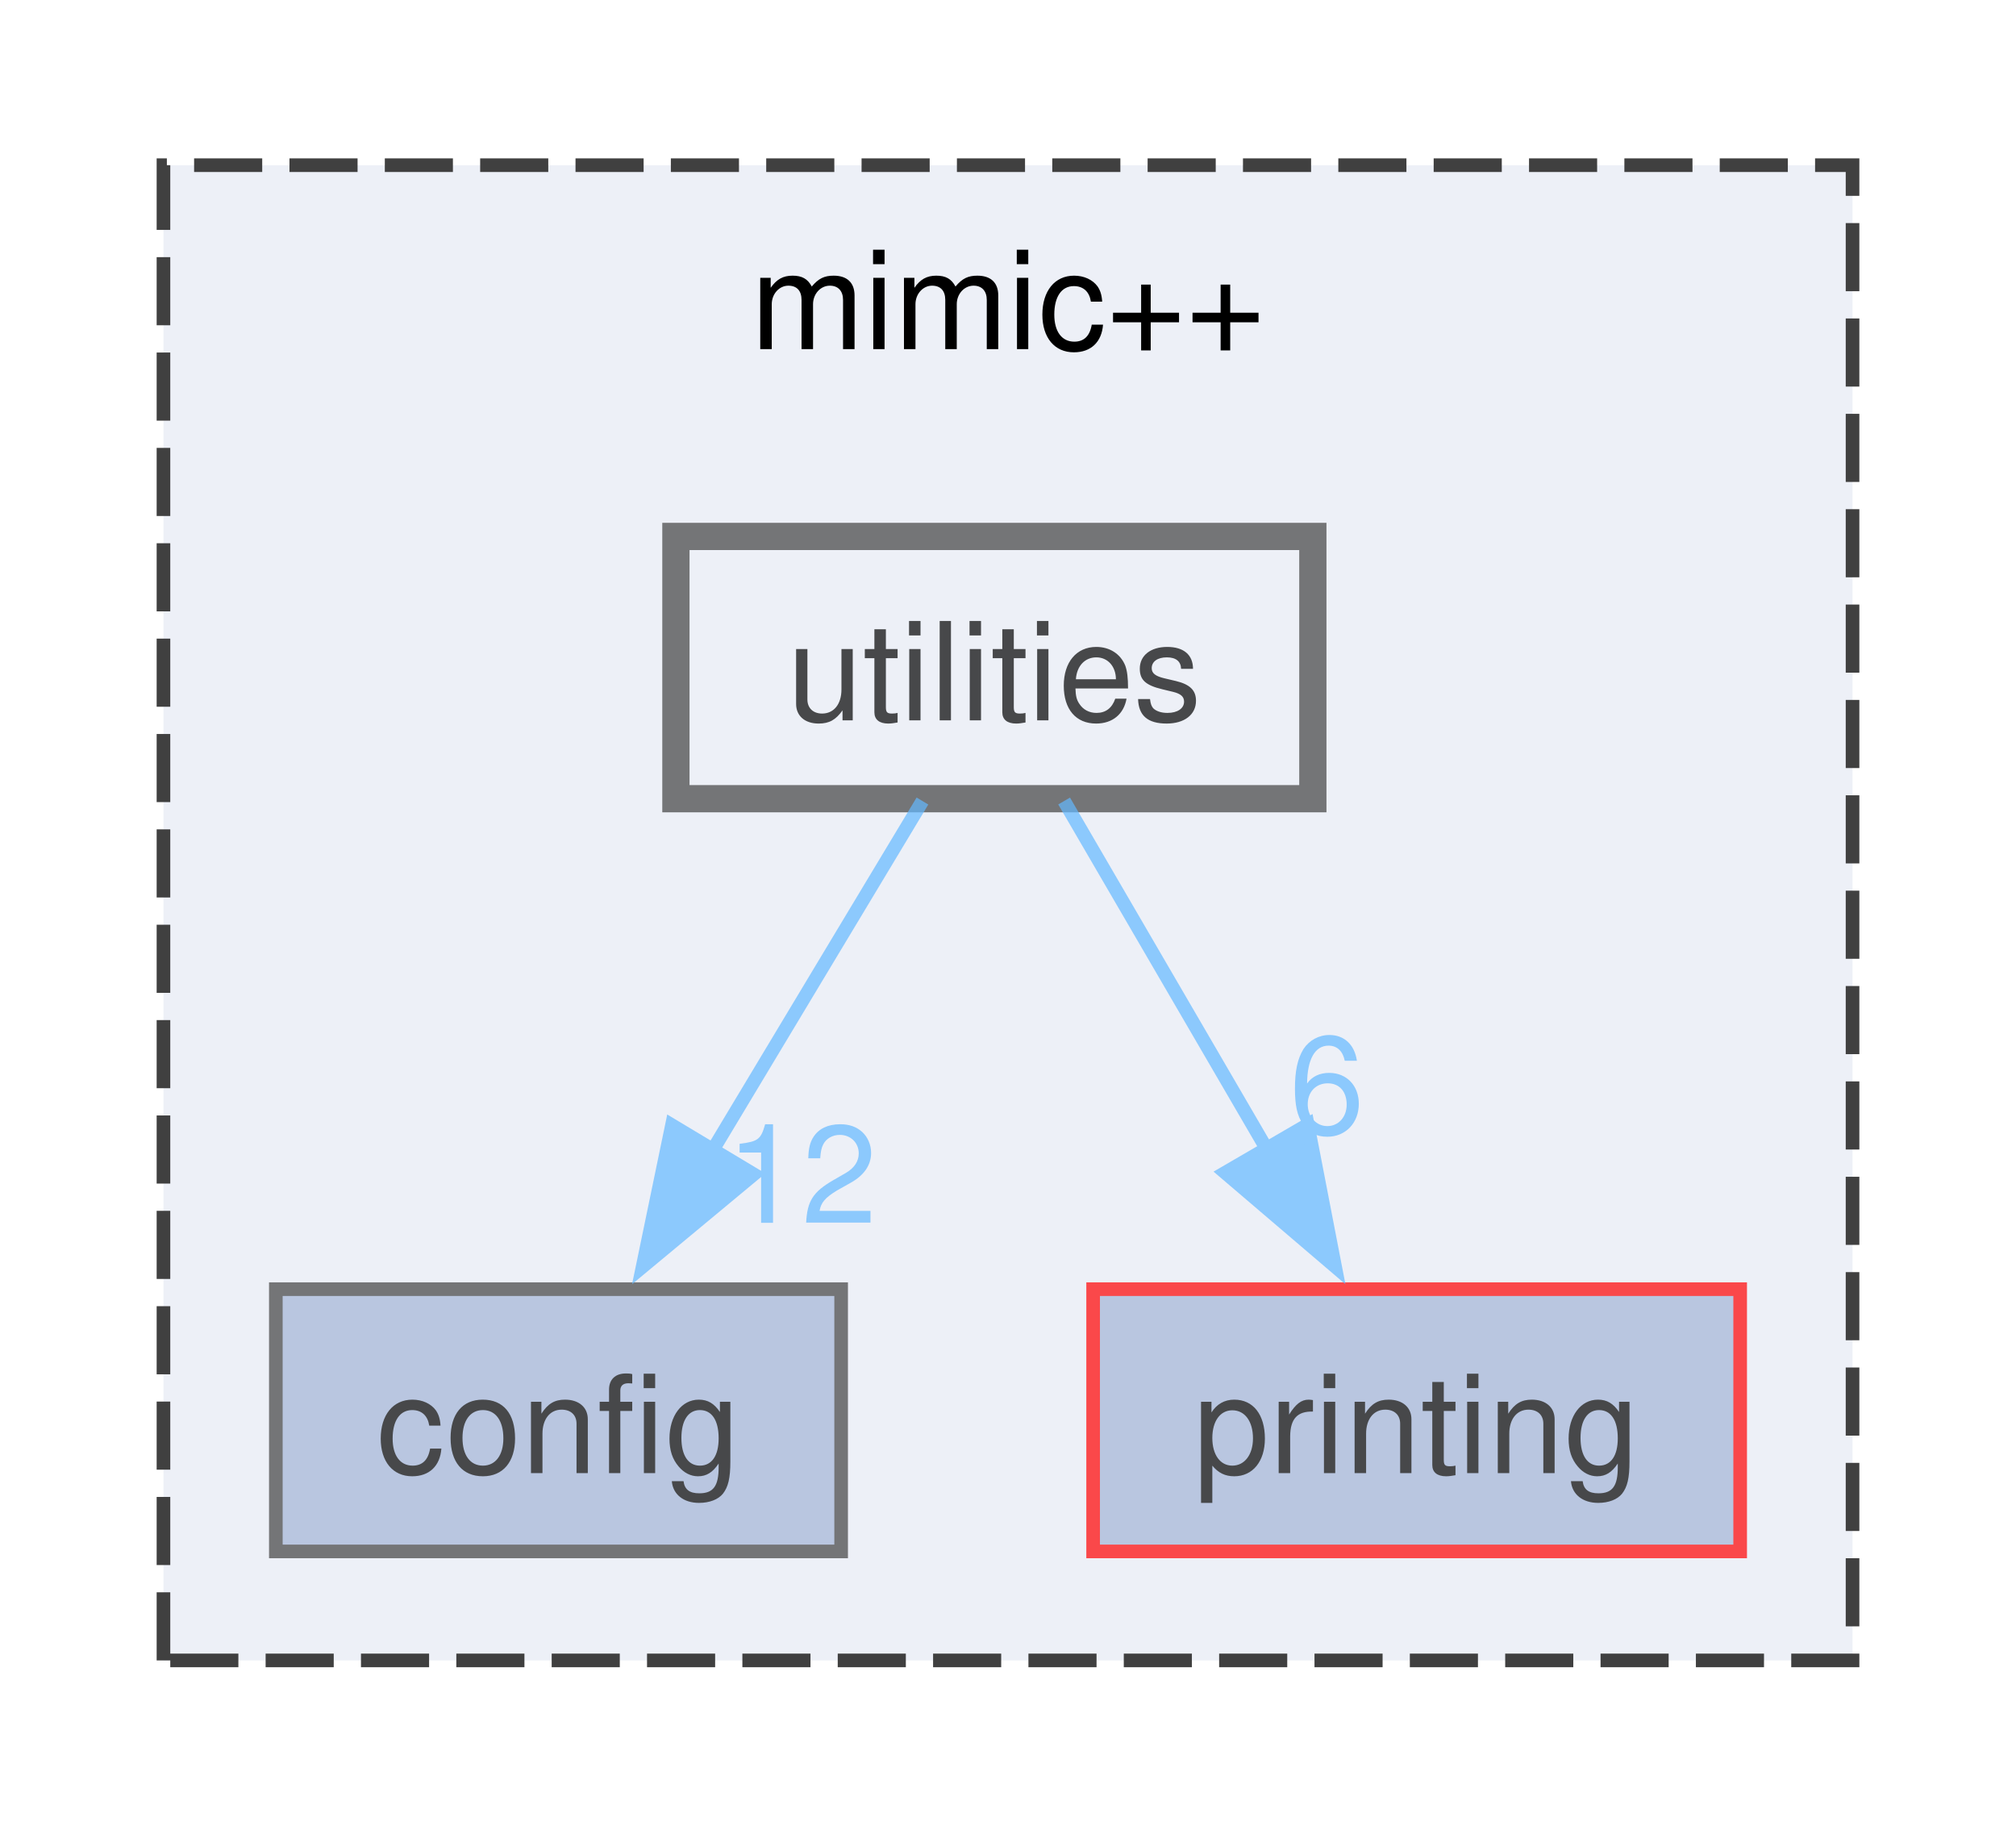
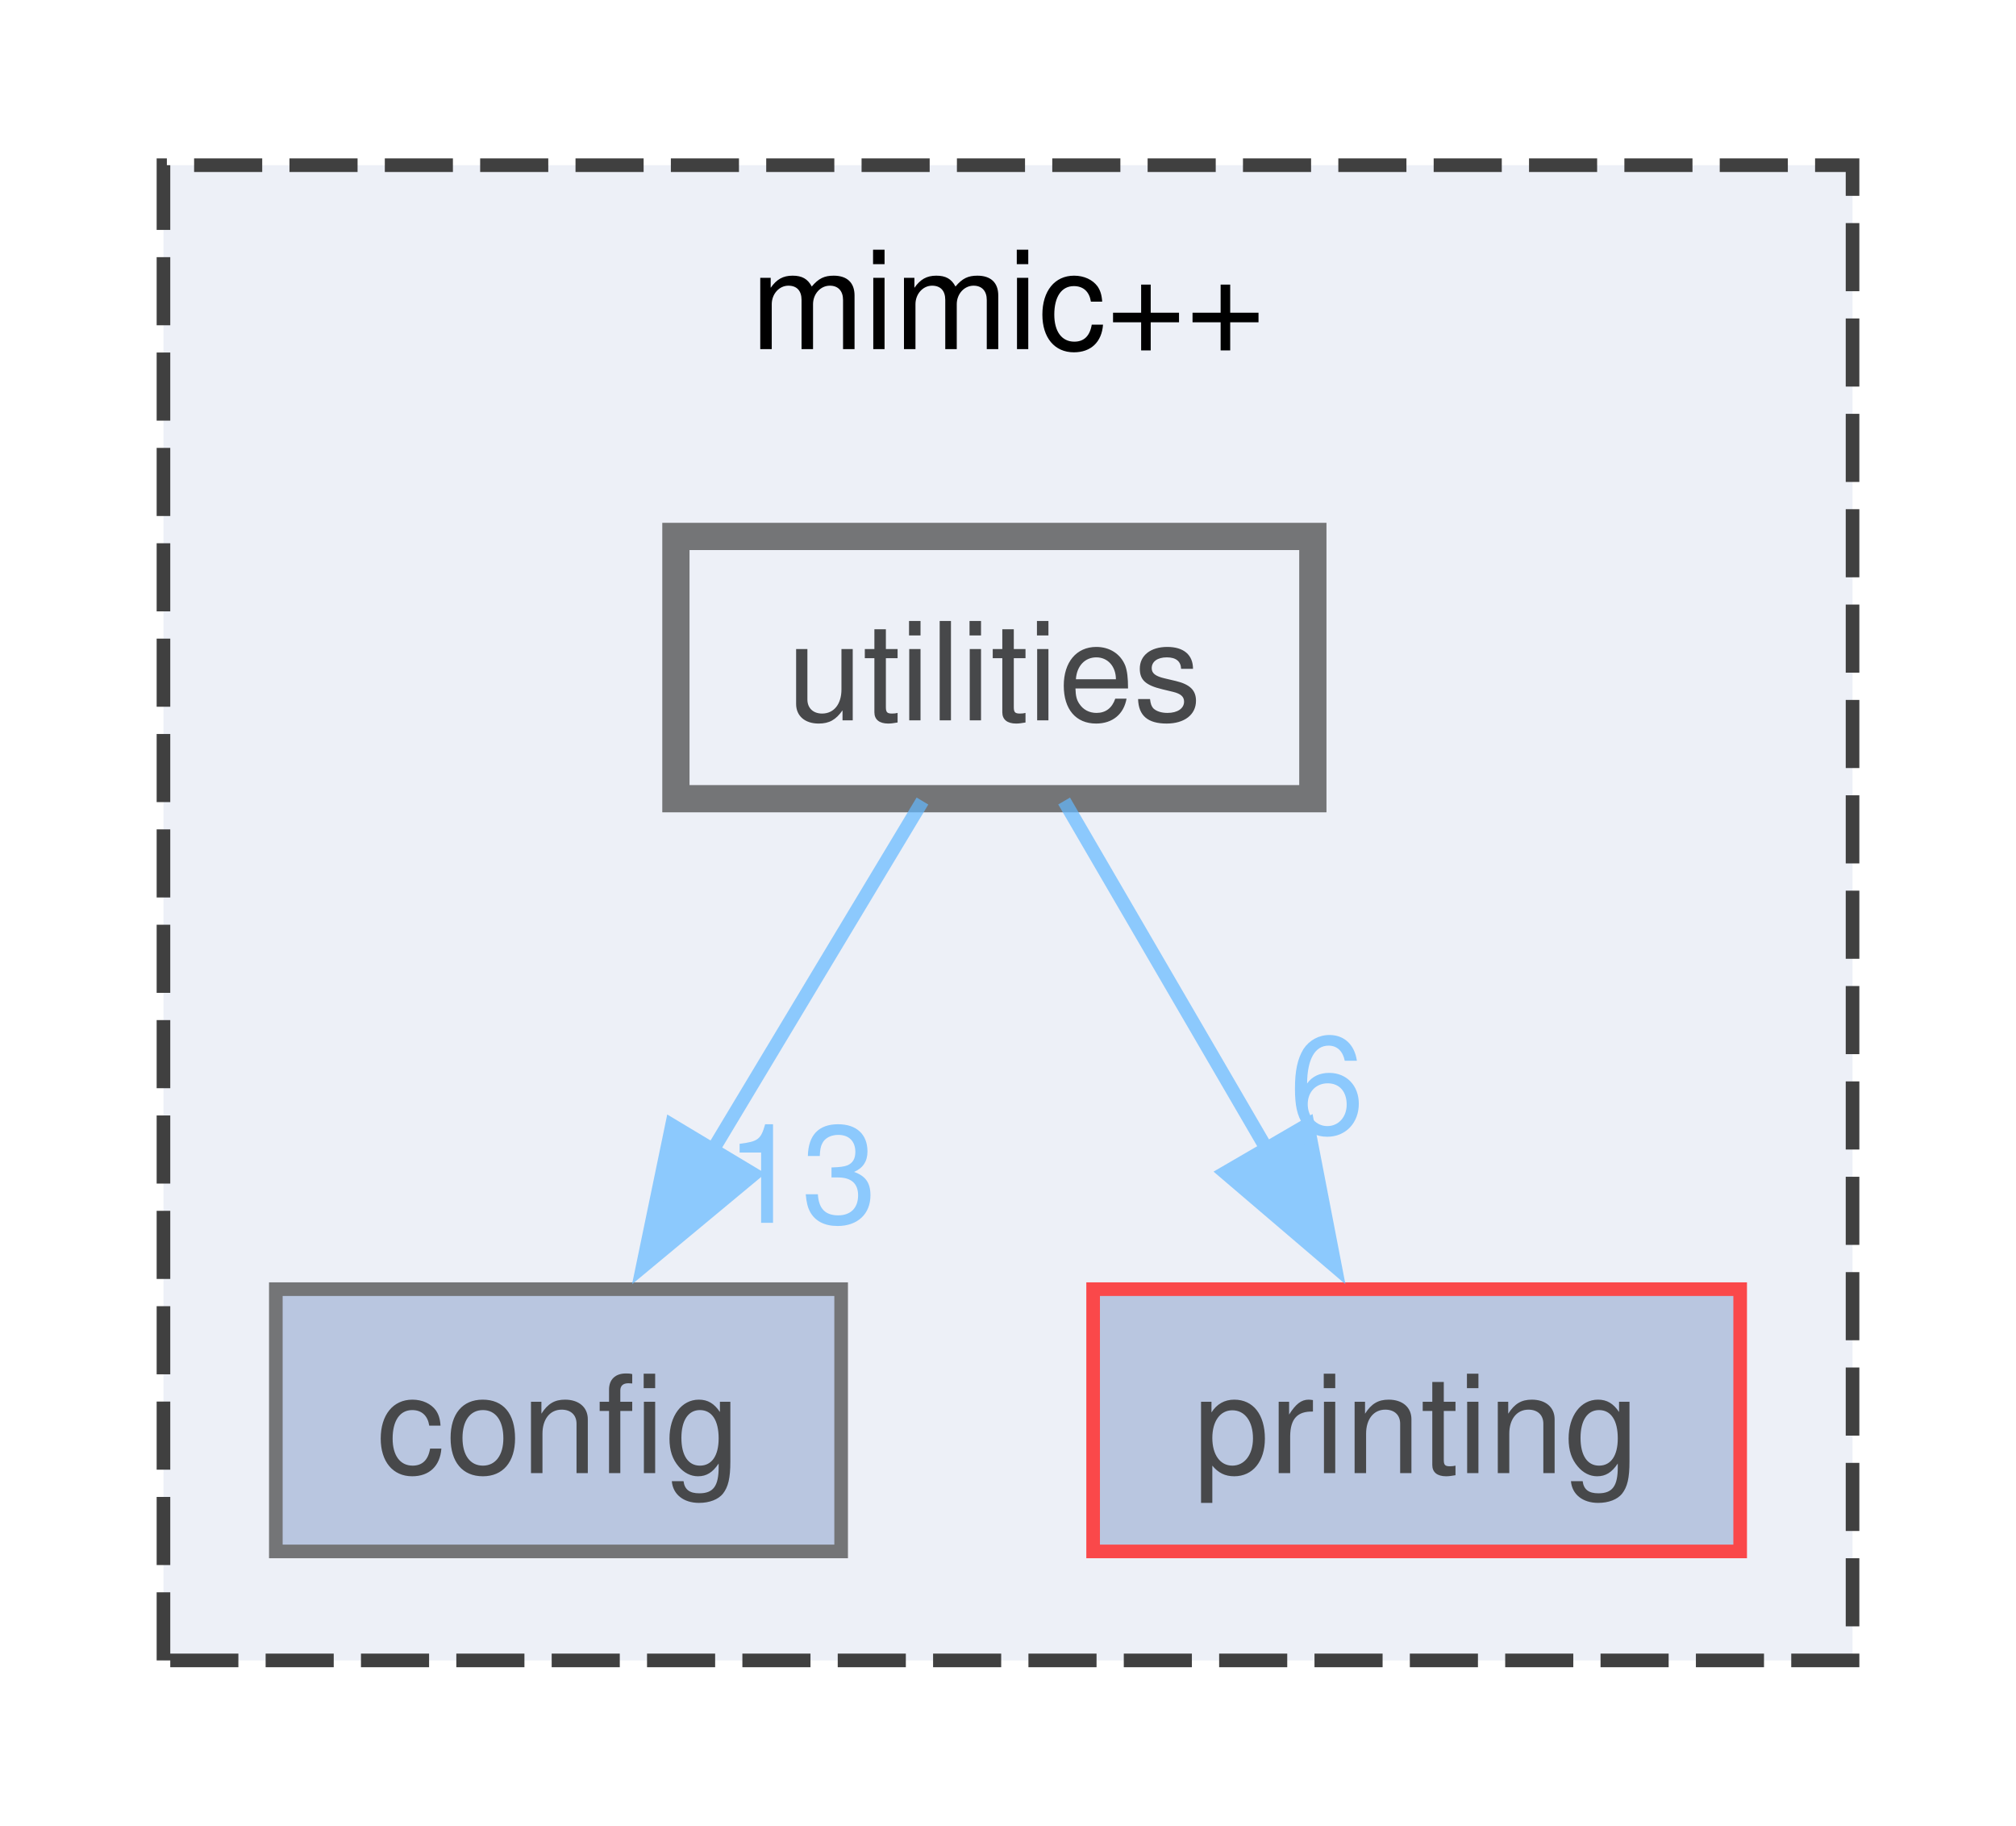
<svg xmlns="http://www.w3.org/2000/svg" xmlns:xlink="http://www.w3.org/1999/xlink" width="148pt" height="134pt" viewBox="0.00 0.00 148.00 133.75">
  <svg id="main" version="1.1" xml:space="preserve">
    <style type="text/css">
.node, .edge {opacity: 0.7;}
.node.selected, .edge.selected {opacity: 1;}
.edge:hover path { stroke: red; }
.edge:hover polygon { stroke: red; fill: red; }
</style>
    <svg id="graph" class="graph">
      <g id="graph0" class="graph" transform="scale(1 1) rotate(0) translate(4 129.75)">
        <g id="clust1" class="cluster">
          <g id="a_clust1">
            <a xlink:href="dir_d1aac795712c1a80b032d3d2760385d8.html" target="_top" xlink:title="mimic++">
              <polygon fill="#edf0f7" stroke="#404040" stroke-dasharray="5,2" points="8,-8 8,-117.75 132,-117.75 132,-8 8,-8" />
              <text text-anchor="middle" x="70" y="-104.25" font-family="Helvetica,sans-Serif" font-size="10.00">mimic++</text>
            </a>
          </g>
        </g>
        <g id="node1" class="node">
          <g id="a_node1">
            <a xlink:href="dir_08ebf9492445e058b0ba4156a3978cfb.html" target="_top" xlink:title="config">
              <polygon fill="#a2b4d6" stroke="#404040" points="57.75,-35.25 16.25,-35.25 16.25,-16 57.75,-16 57.75,-35.25" />
              <text text-anchor="middle" x="37" y="-21.75" font-family="Helvetica,sans-Serif" font-size="10.00">config</text>
            </a>
          </g>
        </g>
        <g id="node2" class="node">
          <g id="a_node2">
            <a xlink:href="dir_092aa99ea44c2ea5c05e2b02d3022b6c.html" target="_top" xlink:title="printing">
              <polygon fill="#a2b4d6" stroke="red" points="123.75,-35.25 76.25,-35.25 76.25,-16 123.75,-16 123.75,-35.25" />
              <text text-anchor="middle" x="100" y="-21.75" font-family="Helvetica,sans-Serif" font-size="10.00">printing</text>
            </a>
          </g>
        </g>
        <g id="node3" class="node">
          <g id="a_node3">
            <a xlink:href="dir_2f75f8b84a1b0b31df547365a4a1eaf8.html" target="_top" xlink:title="utilities">
              <polygon fill="#edf0f7" stroke="#404040" stroke-width="2" points="92.38,-90.5 45.62,-90.5 45.62,-71.25 92.38,-71.25 92.38,-90.5" />
              <text text-anchor="middle" x="69" y="-77" font-family="Helvetica,sans-Serif" font-size="10.00">utilities</text>
            </a>
          </g>
        </g>
        <g id="edge1" class="edge">
          <g id="a_edge1">
            <a xlink:href="dir_000013_000001.html" target="_top">
              <path fill="none" stroke="#63b8ff" d="M63.72,-71.08C59.53,-64.11 53.52,-54.12 48.27,-45.37" />
              <polygon fill="#63b8ff" stroke="#63b8ff" points="51.33,-43.68 43.18,-36.91 45.33,-47.28 51.33,-43.68" />
            </a>
          </g>
          <g id="a_edge1-headlabel">
-             <a xlink:href="dir_000013_000001.html" target="_top" xlink:title="12">
-               <text text-anchor="middle" x="54.84" y="-40.12" font-family="Helvetica,sans-Serif" font-size="10.00" fill="#63b8ff">12</text>
+             <a xlink:href="dir_000013_000001.html" target="_top" xlink:title="13">
+               <text text-anchor="middle" x="54.84" y="-40.12" font-family="Helvetica,sans-Serif" font-size="10.00" fill="#63b8ff">13</text>
            </a>
          </g>
        </g>
        <g id="edge2" class="edge">
          <g id="a_edge2">
            <a xlink:href="dir_000013_000008.html" target="_top">
              <path fill="none" stroke="#63b8ff" d="M74.12,-71.08C78.18,-64.11 83.99,-54.12 89.09,-45.37" />
              <polygon fill="#63b8ff" stroke="#63b8ff" points="92,-47.32 94.01,-36.92 85.95,-43.8 92,-47.32" />
            </a>
          </g>
          <g id="a_edge2-headlabel">
            <a xlink:href="dir_000013_000008.html" target="_top" xlink:title="6">
              <text text-anchor="middle" x="93.41" y="-46.67" font-family="Helvetica,sans-Serif" font-size="10.00" fill="#63b8ff">6</text>
            </a>
          </g>
        </g>
      </g>
    </svg>
  </svg>
  <style type="text/css">

[data-mouse-over-selected='false'] { opacity: 0.7; }
[data-mouse-over-selected='true']  { opacity: 1.0; }

</style>
</svg>
